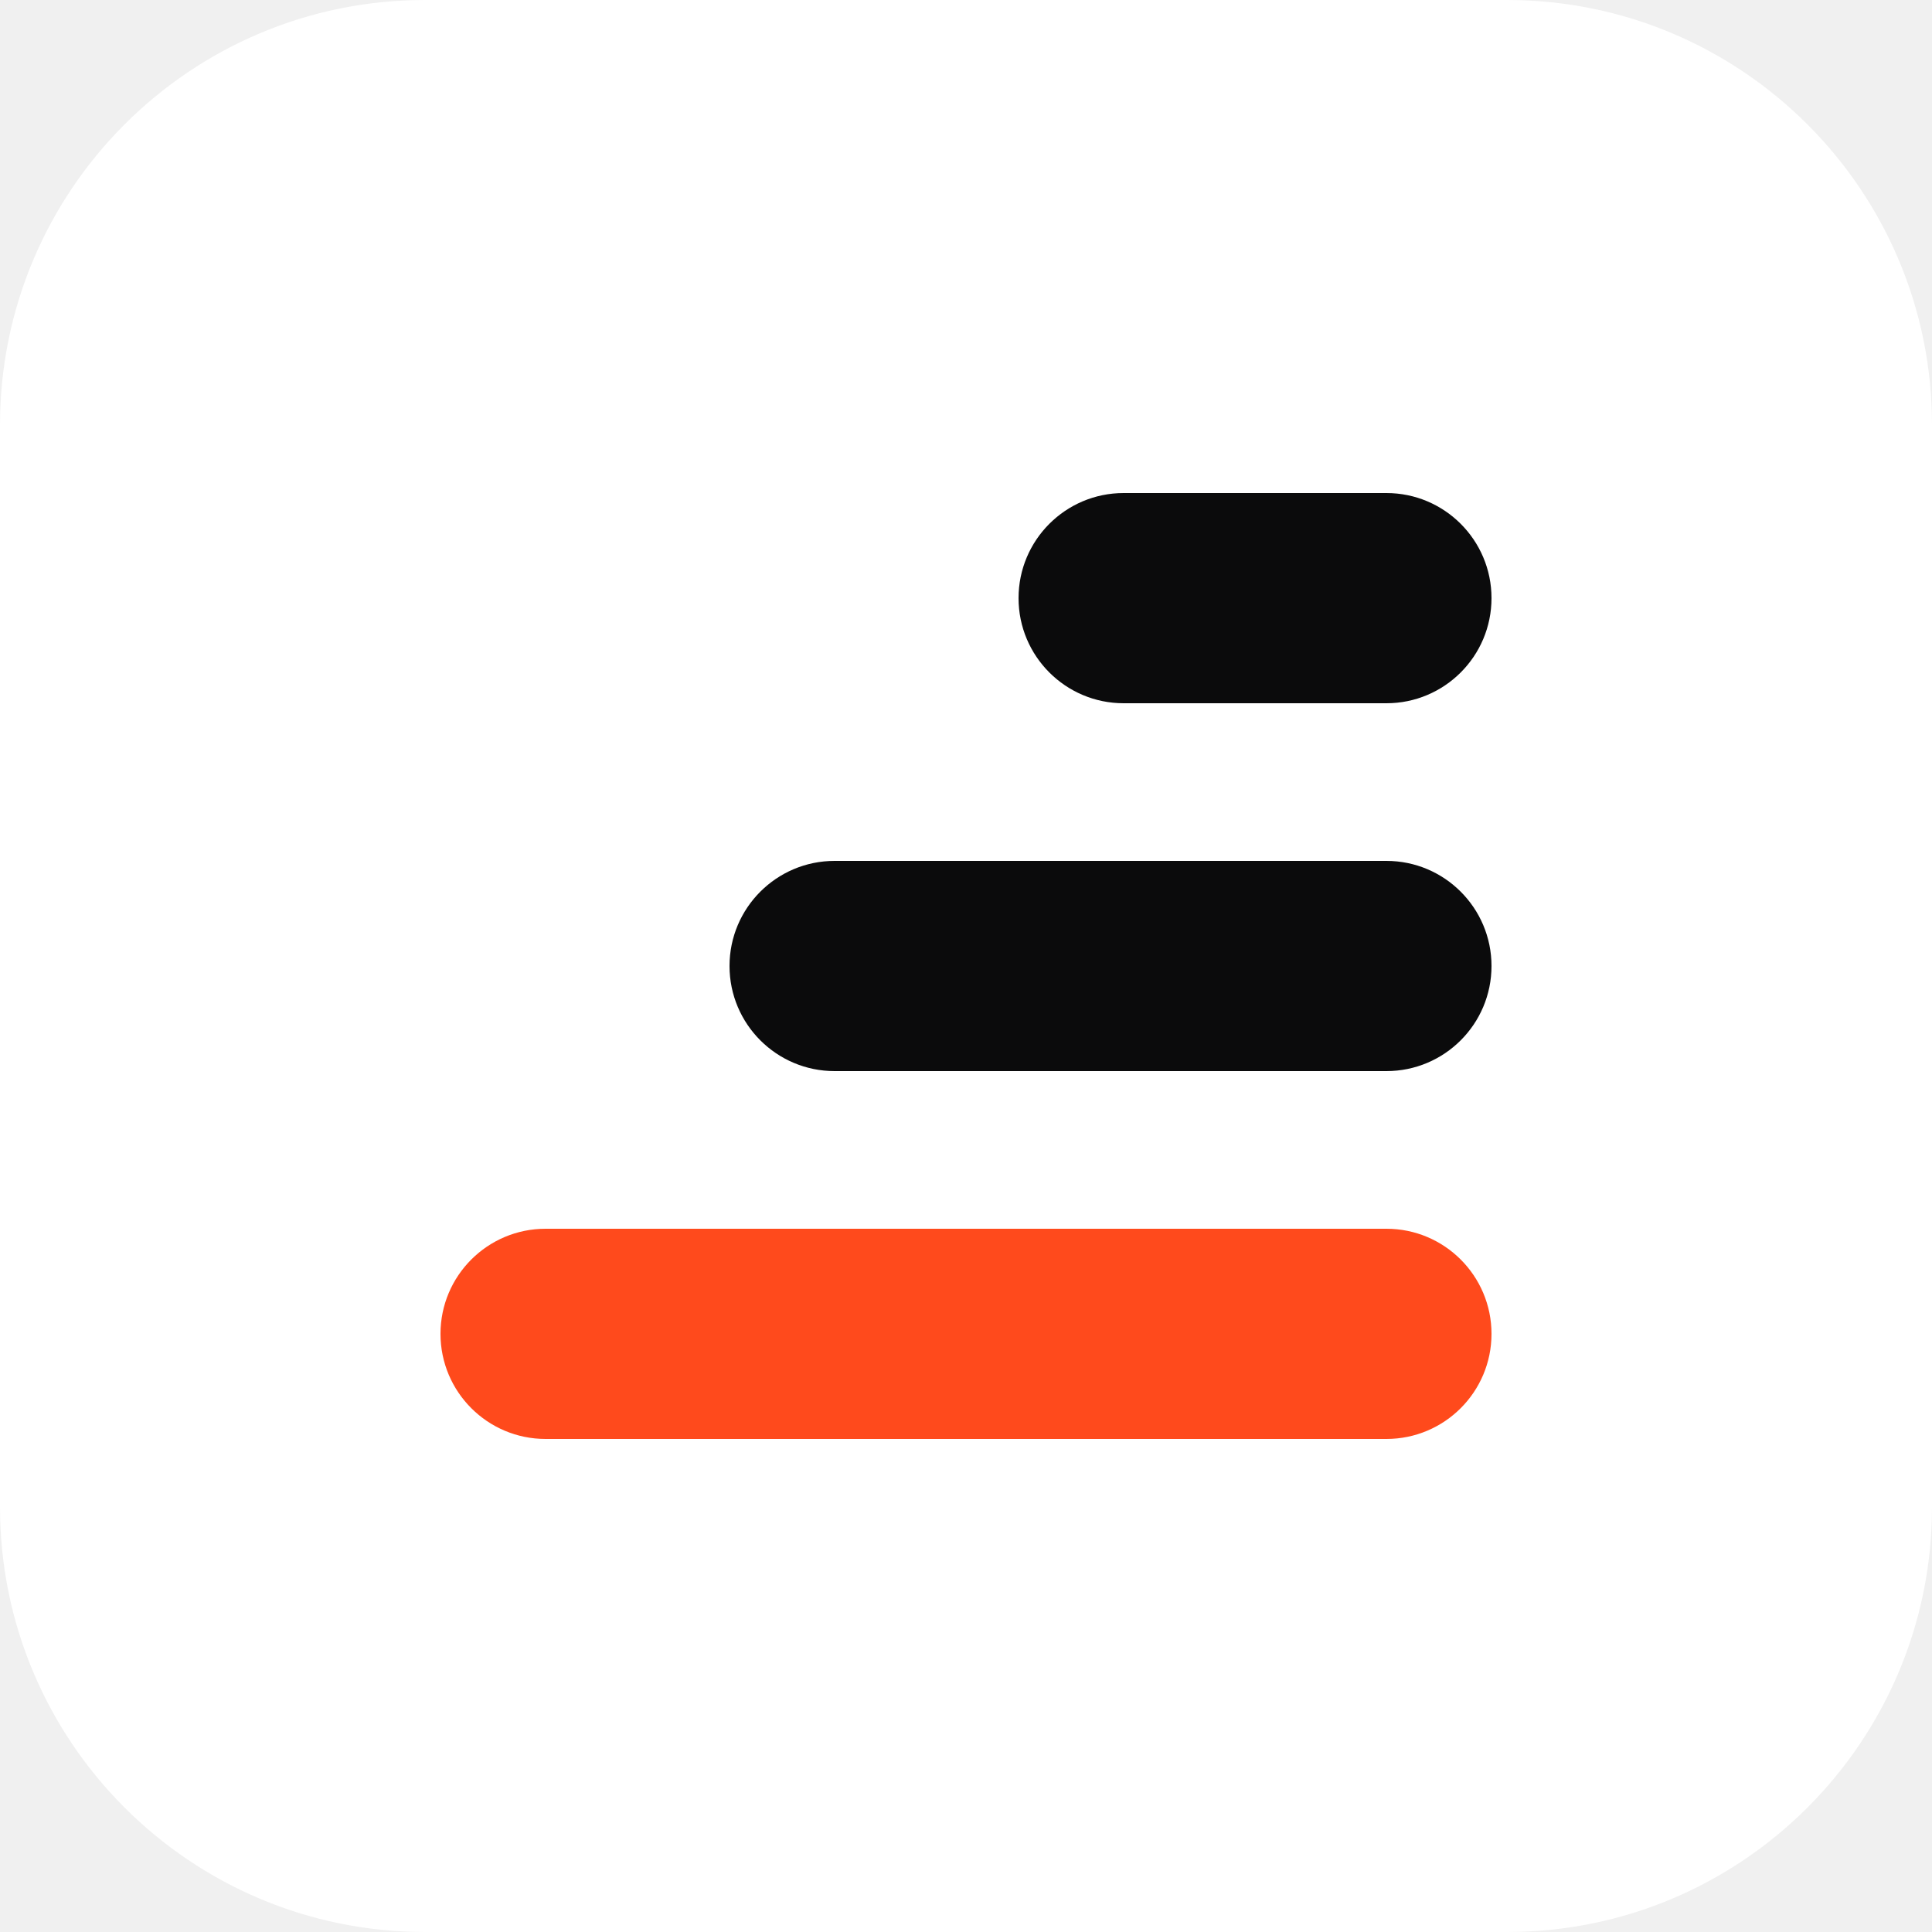
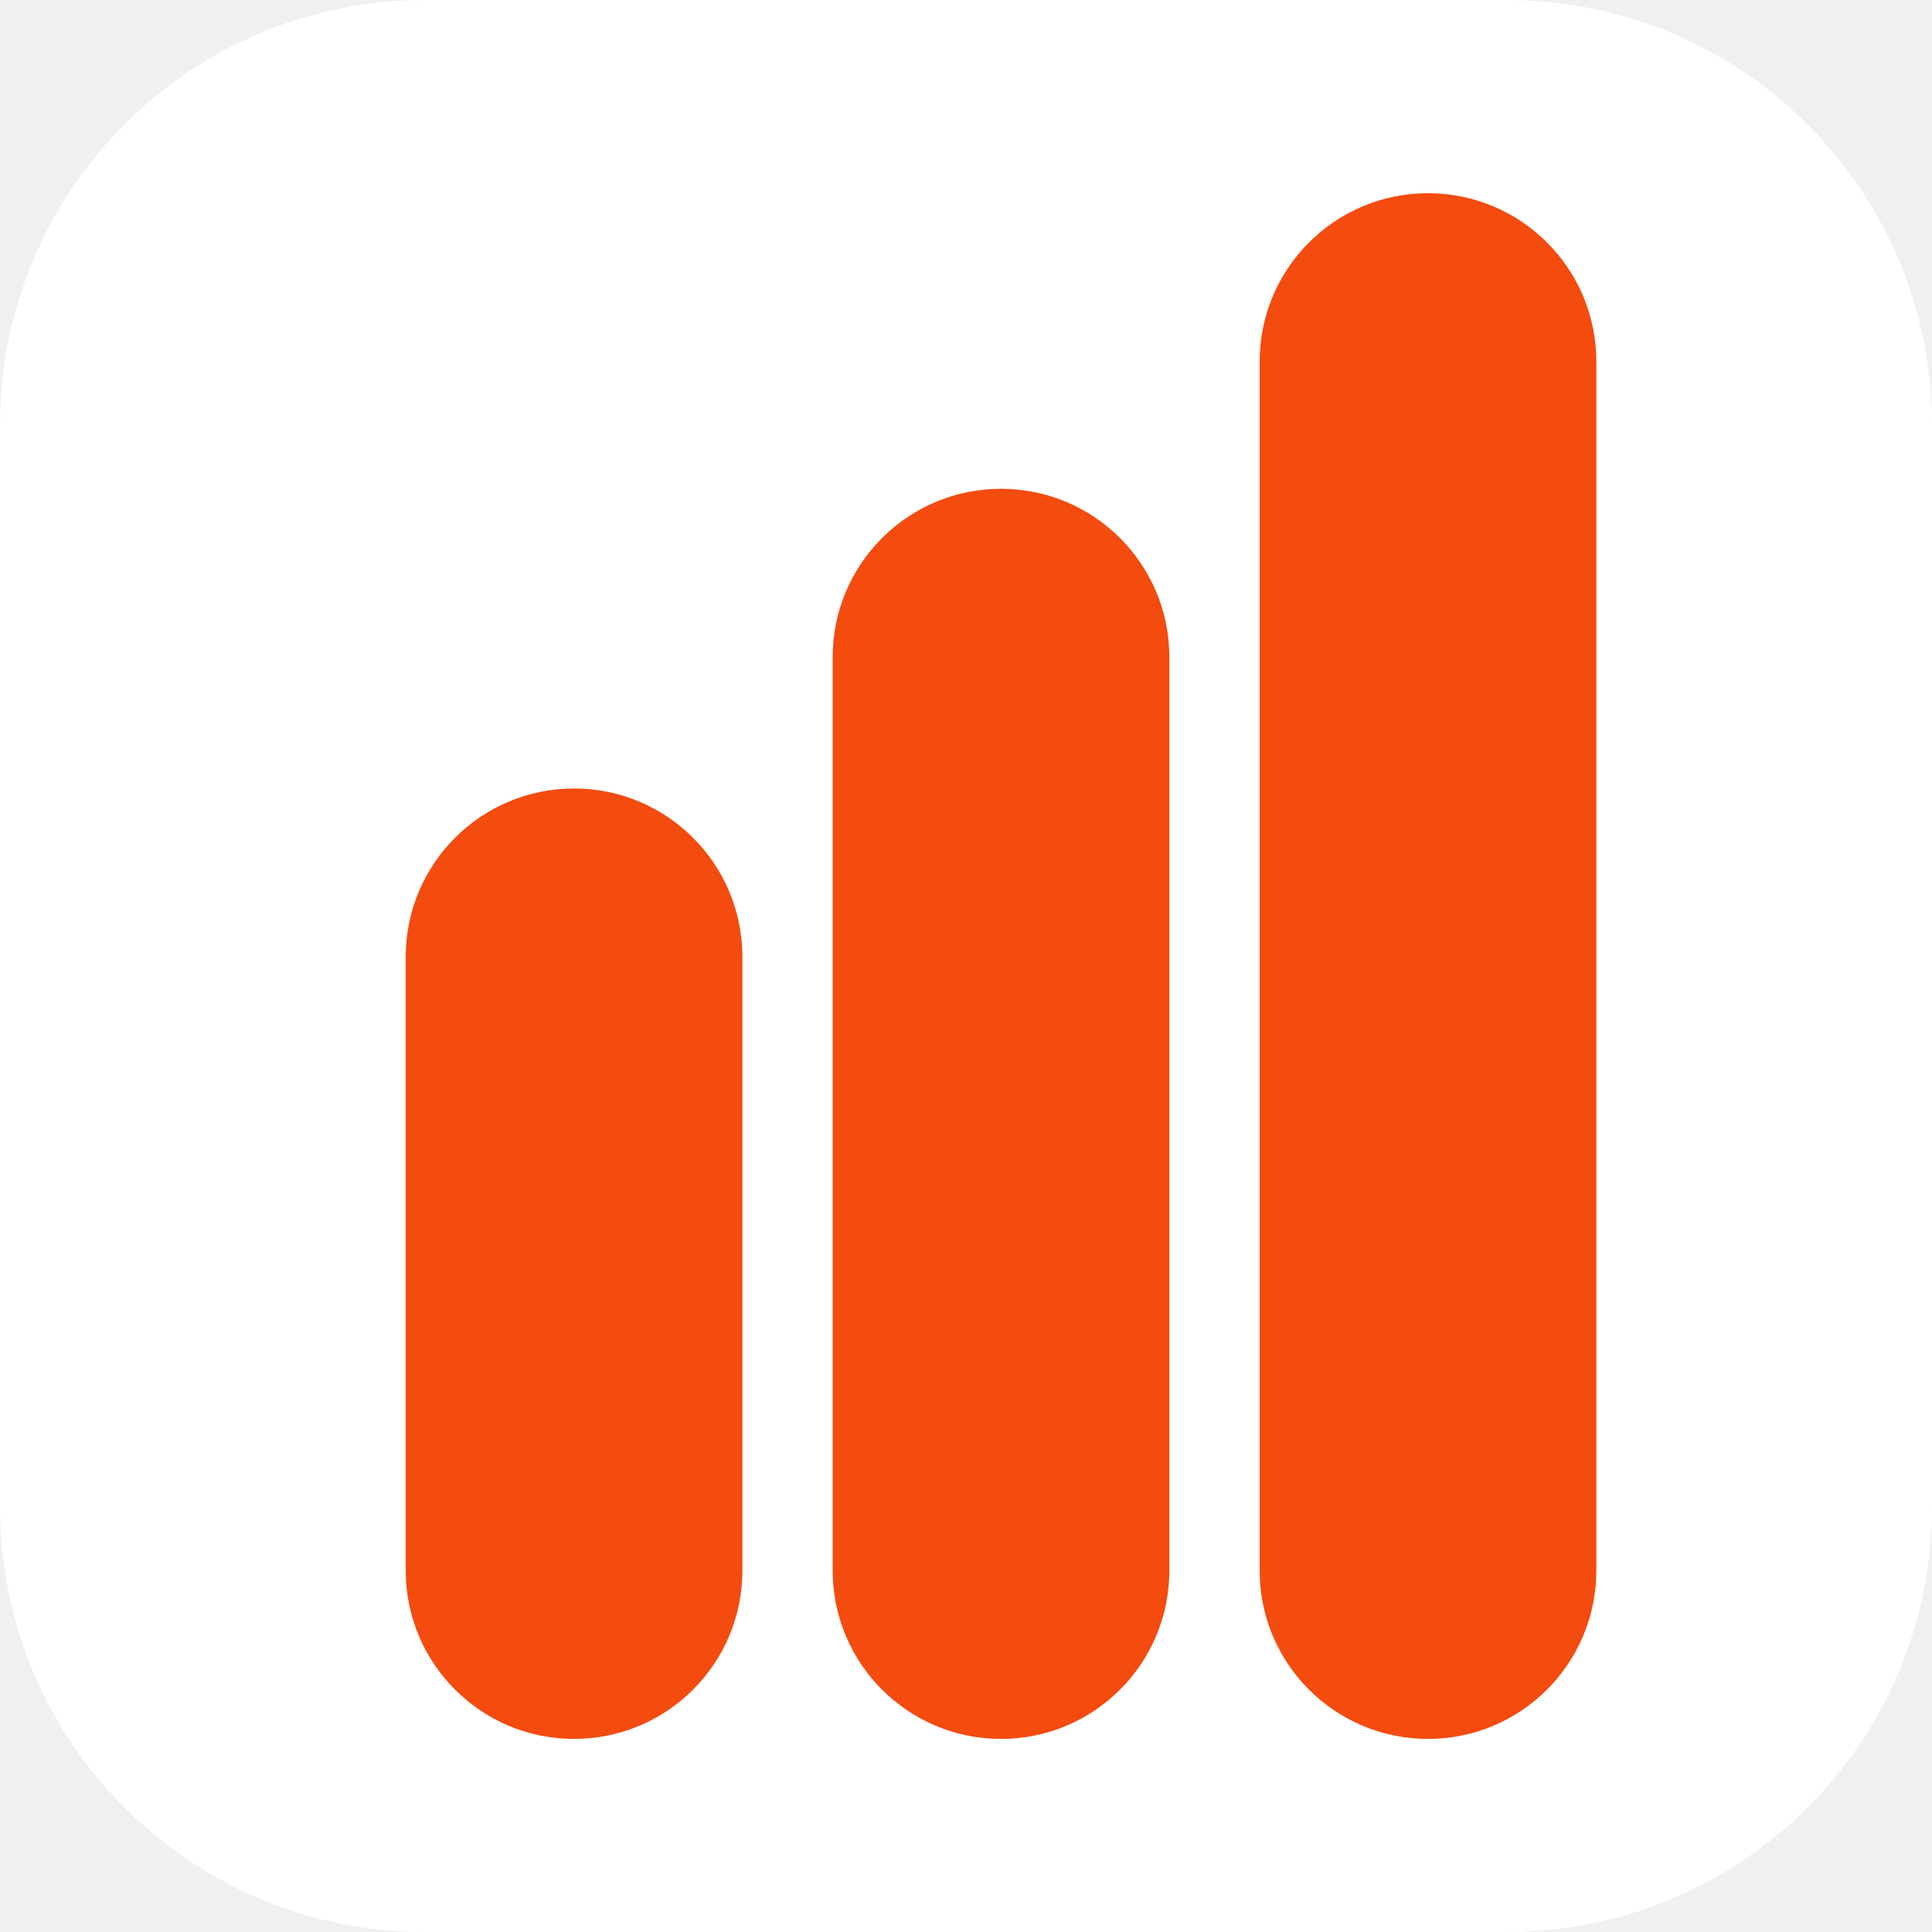
<svg xmlns="http://www.w3.org/2000/svg" viewBox="0 0 100 100">
  <rect width="100" height="100" rx="22" fill="#ffffff" />
-   <g fill="#0b0b0c" transform="translate(16 16) scale(0.68)">
-     <rect x="54" y="14" width="36" height="16" rx="8" />
-     <rect x="32" y="42" width="58" height="16" rx="8" />
-     <rect x="10" y="70" width="80" height="16" rx="8" fill="#ff4a1c" />
+   <g fill="#f44b0f" transform="translate(21 10) scale(1.0625)">
+     <rect x="41.6" y="0" width="16.4" height="75.3" rx="8.2" />
+     <rect x="20.8" y="14.4" width="16.4" height="60.9" rx="8.2" />
+     <rect x="0" y="29" width="16.4" height="46.3" rx="8.2" />
  </g>
</svg>
